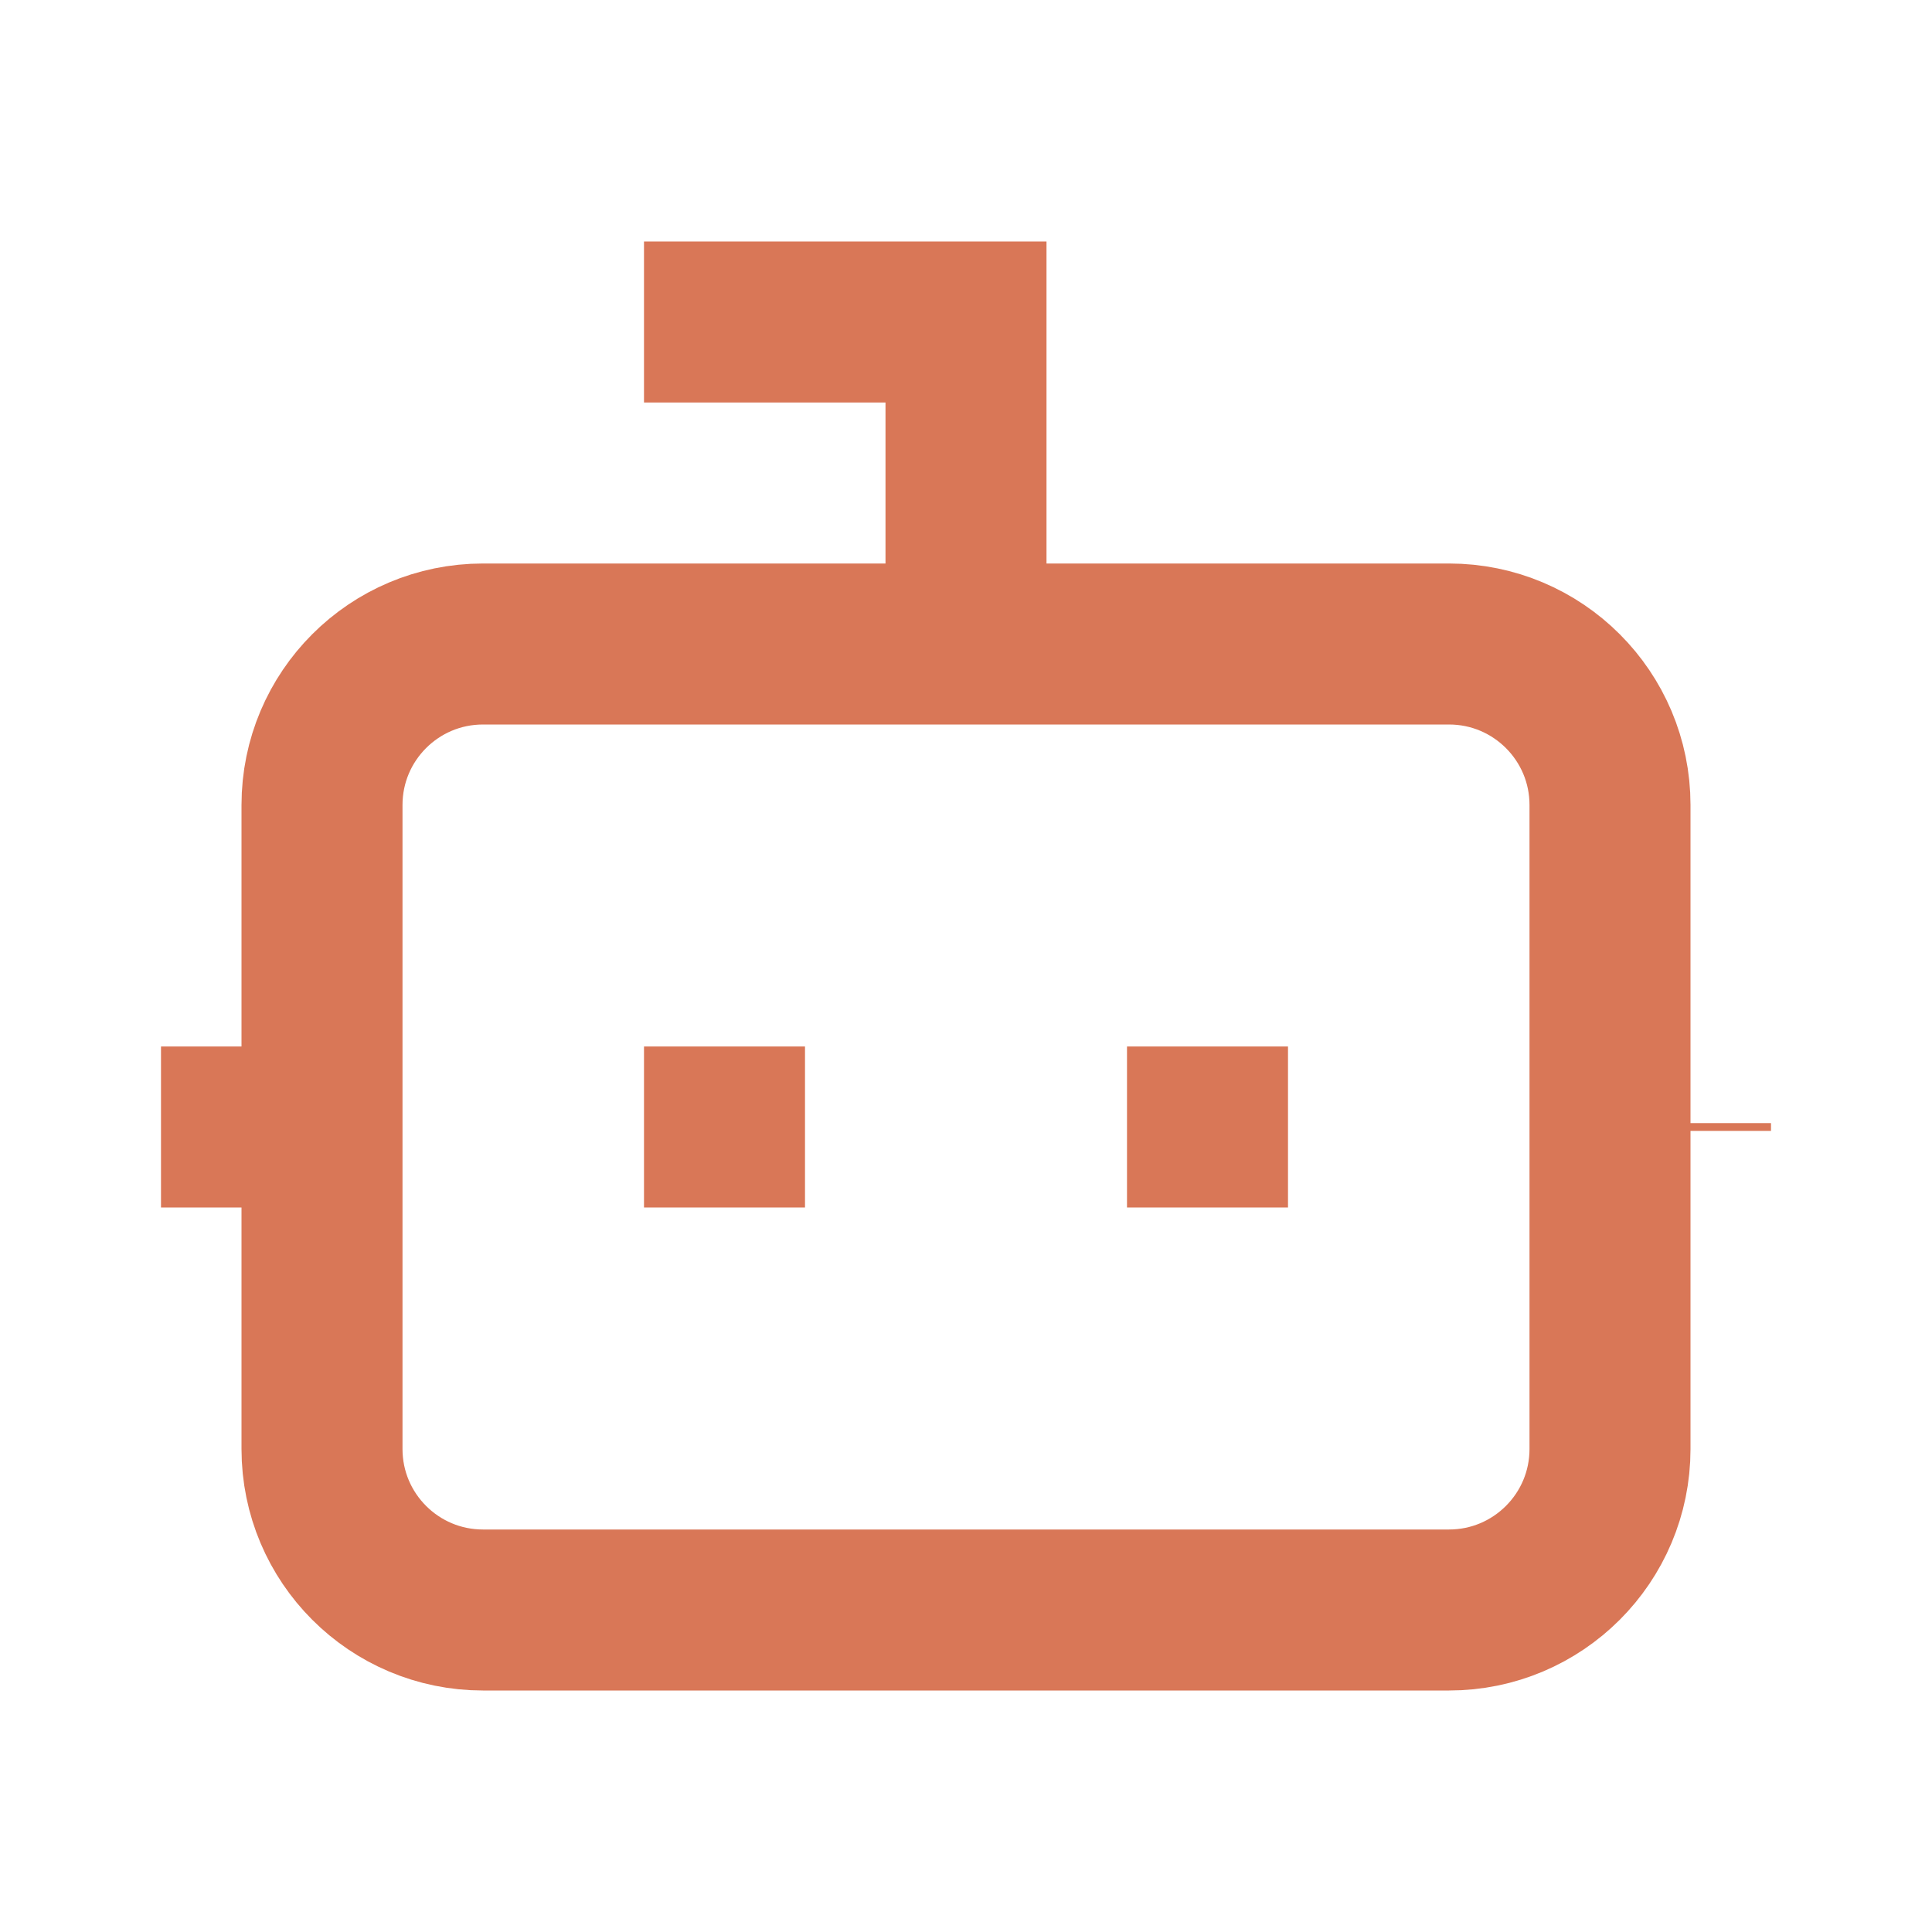
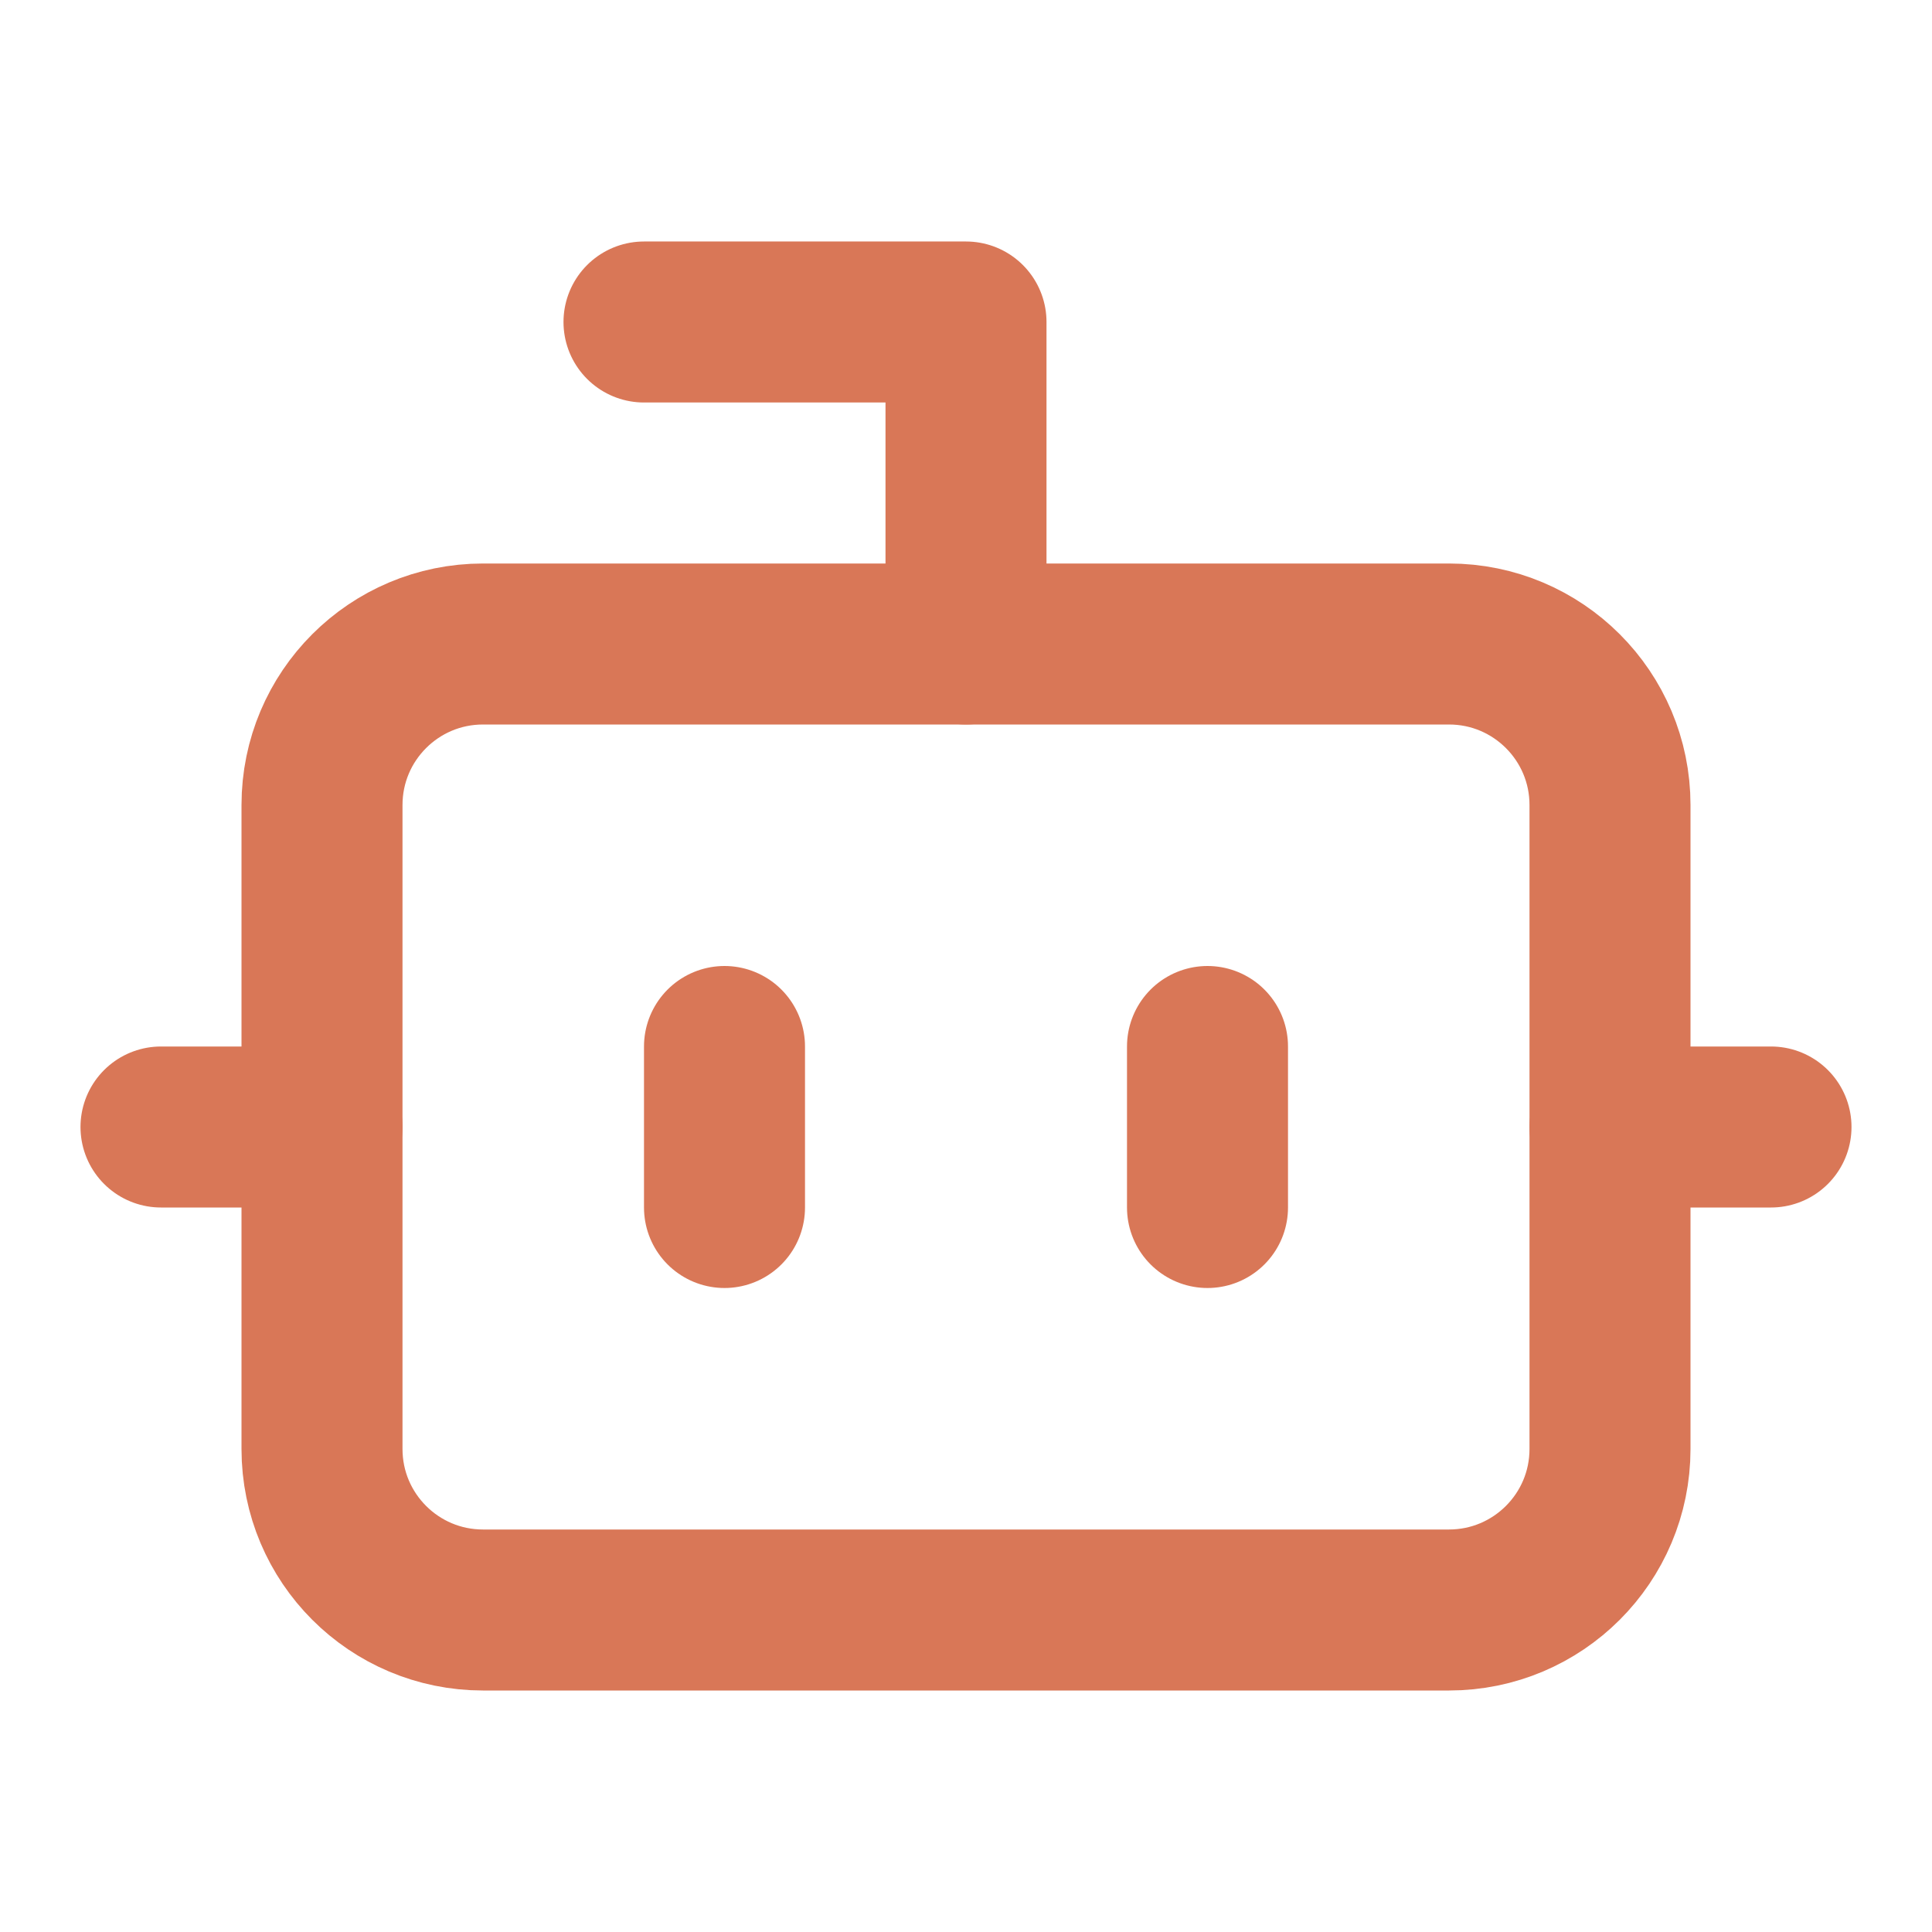
<svg xmlns="http://www.w3.org/2000/svg" width="248" height="248" viewBox="0 0 248 248" fill="none">
-   <path d="M124 82.667V41.333H82.666" stroke="#D97757" stroke-width="20.667" strokeLinecap="round" strokeLinejoin="round" />
-   <path d="M186 82.667H62C50.586 82.667 41.334 91.919 41.334 103.333V186C41.334 197.414 50.586 206.667 62 206.667H186C197.414 206.667 206.667 197.414 206.667 186V103.333C206.667 91.919 197.414 82.667 186 82.667Z" stroke="#D97757" stroke-width="20.667" strokeLinecap="round" strokeLinejoin="round" />
-   <path d="M20.666 144.667H41.333" stroke="#D97757" stroke-width="20.667" strokeLinecap="round" strokeLinejoin="round" />
-   <path d="M206.667 144.667H227.333" stroke="#D97757" strokeWidth="20.667" strokeLinecap="round" strokeLinejoin="round" />
-   <path d="M155 134.333V155" stroke="#D97757" stroke-width="20.667" strokeLinecap="round" strokeLinejoin="round" />
-   <path d="M93 134.333V155" stroke="#D97757" stroke-width="20.667" strokeLinecap="round" strokeLinejoin="round" />
+   <path d="M124 82.667V41.333H82.666" stroke="#D97757" stroke-width="20.667" stroke-linecap="round" stroke-linejoin="round" />
+   <path d="M186 82.667H62C50.586 82.667 41.334 91.919 41.334 103.333V186C41.334 197.414 50.586 206.667 62 206.667H186C197.414 206.667 206.667 197.414 206.667 186V103.333C206.667 91.919 197.414 82.667 186 82.667Z" stroke="#D97757" stroke-width="20.667" stroke-linecap="round" stroke-linejoin="round" />
+   <path d="M20.666 144.667H41.333" stroke="#D97757" stroke-width="20.667" stroke-linecap="round" stroke-linejoin="round" />
+   <path d="M206.667 144.667H227.333" stroke="#D97757" stroke-width="20.667" stroke-linecap="round" stroke-linejoin="round" />
+   <path d="M155 134.333V155" stroke="#D97757" stroke-width="20.667" stroke-linecap="round" stroke-linejoin="round" />
+   <path d="M93 134.333V155" stroke="#D97757" stroke-width="20.667" stroke-linecap="round" stroke-linejoin="round" />
</svg>
